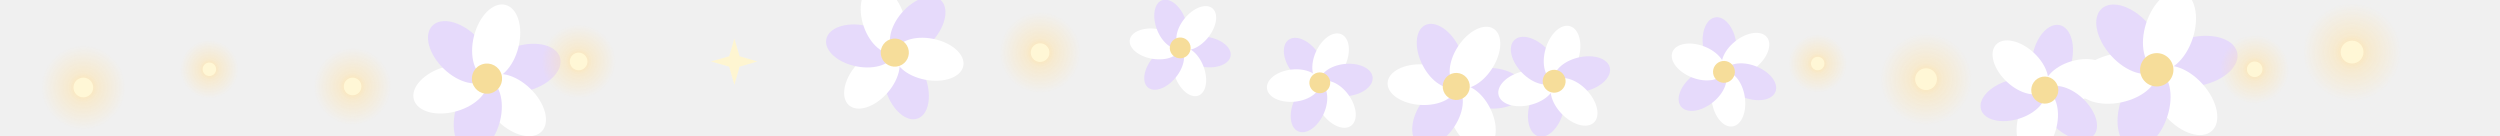
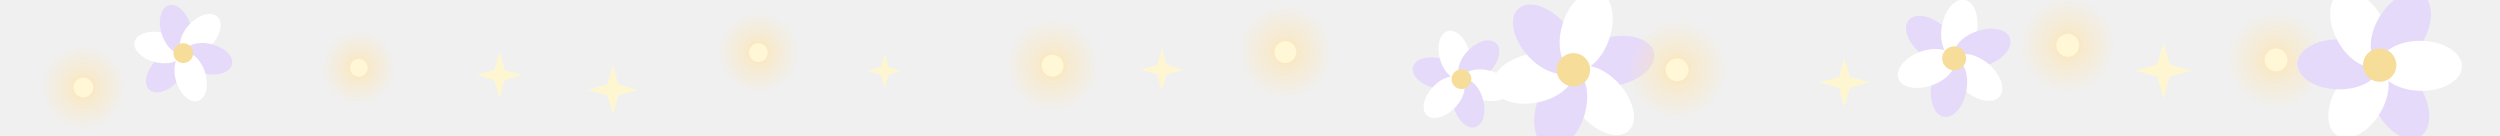
<svg xmlns="http://www.w3.org/2000/svg" viewBox="0 0 480 26" width="480" height="26">
  <defs>
    <radialGradient id="g" cx=".5" cy=".5" r=".5">
      <stop offset="0" stop-color="#ffe3a8" stop-opacity=".95" />
      <stop offset=".35" stop-color="#ffe3a8" stop-opacity=".45" />
      <stop offset="1" stop-color="#ffe3a8" stop-opacity="0" />
    </radialGradient>
+     <style>.tw,.sp,.sw,.dr{transform-box:fill-box;transform-origin:center}.tw{animation:tw 3s ease-in-out infinite}@keyframes tw{0%,100%{opacity:.3}50%{opacity:1}}.sp{animation:sp 2.6s ease-in-out infinite}@keyframes sp{0%,100%{opacity:.2;transform:scale(.55)}50%{opacity:1;transform:scale(1.2)}}.sw{animation:sw 4s ease-in-out infinite}@keyframes sw{0%,100%{transform:rotate(-13deg)}50%{transform:rotate(13deg)}}.dr{animation:dr 5s ease-in-out infinite}@keyframes dr{0%,100%{transform:translateY(-2px) rotate(-22deg)}50%{transform:translateY(4px) rotate(24deg)}}@media (prefers-reduced-motion:reduce){.tw,.sp,.sw,.dr{animation:none}}</style>
  </defs>
-   <circle cx="16.0" cy="16.8" r="8.1" fill="url(#g)" />
-   <circle cx="16.0" cy="16.8" r="1.9" fill="#fff7d6" />
-   <circle cx="40.2" cy="13.3" r="5.6" fill="url(#g)" />
-   <circle cx="40.2" cy="13.3" r="1.3" fill="#fff7d6" />
-   <circle cx="67.7" cy="16.6" r="7.4" fill="url(#g)" />
-   <circle cx="67.7" cy="16.6" r="1.7" fill="#fff7d6" />
-   <g transform="translate(93.5 15.1) rotate(74)">
-     <ellipse cx="0" cy="-7.3" rx="4.4" ry="7.3" fill="#e6dafb" transform="rotate(0)" />
-     <ellipse cx="0" cy="-7.3" rx="4.4" ry="7.3" fill="#ffffff" transform="rotate(60)" />
-     <ellipse cx="0" cy="-7.3" rx="4.4" ry="7.3" fill="#e6dafb" transform="rotate(120)" />
-     <ellipse cx="0" cy="-7.3" rx="4.4" ry="7.3" fill="#ffffff" transform="rotate(180)" />
-     <ellipse cx="0" cy="-7.3" rx="4.4" ry="7.3" fill="#e6dafb" transform="rotate(240)" />
-     <ellipse cx="0" cy="-7.3" rx="4.4" ry="7.3" fill="#ffffff" transform="rotate(300)" />
-     <circle r="2.9" fill="#f6dd9a" />
+   <g class="tw" style="animation-duration:3.8s;animation-delay:-2.0s">
+     <circle cx="16.0" cy="16.8" r="8.1" fill="url(#g)" />
+     <circle cx="16.0" cy="16.8" r="1.9" fill="#fff7d6" />
  </g>
-   <circle cx="111.1" cy="11.8" r="7.1" fill="url(#g)" />
-   <circle cx="111.1" cy="11.8" r="1.7" fill="#fff7d6" />
-   <polygon points="141.0,7.4 142.0,10.8 145.4,11.8 142.0,12.8 141.0,16.3 140.0,12.8 136.5,11.8 140.0,10.8" fill="#fff6d0" opacity="0.95" />
-   <g transform="translate(171.8 10.1) rotate(161)">
-     <ellipse cx="0" cy="-6.7" rx="4.0" ry="6.7" fill="#e6dafb" transform="rotate(0)" />
-     <ellipse cx="0" cy="-6.7" rx="4.0" ry="6.7" fill="#ffffff" transform="rotate(60)" />
-     <ellipse cx="0" cy="-6.7" rx="4.0" ry="6.7" fill="#e6dafb" transform="rotate(120)" />
-     <ellipse cx="0" cy="-6.7" rx="4.0" ry="6.7" fill="#ffffff" transform="rotate(180)" />
-     <ellipse cx="0" cy="-6.7" rx="4.0" ry="6.7" fill="#e6dafb" transform="rotate(240)" />
-     <ellipse cx="0" cy="-6.7" rx="4.0" ry="6.7" fill="#ffffff" transform="rotate(300)" />
-     <circle r="2.7" fill="#f6dd9a" />
+   <g class="sw" style="animation-duration:5.3s;animation-delay:-0.6s">
+     <g transform="translate(35.2 10.2) rotate(223)">
+       <ellipse cx="0" cy="-4.8" rx="2.9" ry="4.8" fill="#e6dafb" transform="rotate(0)" />
+       <ellipse cx="0" cy="-4.8" rx="2.9" ry="4.8" fill="#ffffff" transform="rotate(60)" />
+       <ellipse cx="0" cy="-4.8" rx="2.9" ry="4.8" fill="#e6dafb" transform="rotate(120)" />
+       <ellipse cx="0" cy="-4.8" rx="2.9" ry="4.8" fill="#ffffff" transform="rotate(180)" />
+       <ellipse cx="0" cy="-4.8" rx="2.9" ry="4.8" fill="#e6dafb" transform="rotate(240)" />
+       <ellipse cx="0" cy="-4.8" rx="2.9" ry="4.8" fill="#ffffff" transform="rotate(300)" />
+       <circle r="1.9" fill="#f6dd9a" />
+     </g>
  </g>
-   <circle cx="199.7" cy="10.1" r="7.8" fill="url(#g)" />
-   <circle cx="199.7" cy="10.1" r="1.8" fill="#fff7d6" />
-   <g transform="translate(226.6 9.2) rotate(99)">
-     <ellipse cx="0" cy="-4.9" rx="2.9" ry="4.9" fill="#e6dafb" transform="rotate(0)" />
-     <ellipse cx="0" cy="-4.9" rx="2.9" ry="4.9" fill="#ffffff" transform="rotate(60)" />
-     <ellipse cx="0" cy="-4.9" rx="2.9" ry="4.9" fill="#e6dafb" transform="rotate(120)" />
-     <ellipse cx="0" cy="-4.9" rx="2.9" ry="4.9" fill="#ffffff" transform="rotate(180)" />
-     <ellipse cx="0" cy="-4.9" rx="2.9" ry="4.9" fill="#e6dafb" transform="rotate(240)" />
-     <ellipse cx="0" cy="-4.9" rx="2.9" ry="4.9" fill="#ffffff" transform="rotate(300)" />
-     <circle r="2.0" fill="#f6dd9a" />
+   <g class="tw" style="animation-duration:2.6s;animation-delay:-2.0s">
+     <circle cx="68.9" cy="13.0" r="7.1" fill="url(#g)" />
+     <circle cx="68.9" cy="13.0" r="1.7" fill="#fff7d6" />
  </g>
-   <g transform="translate(253.4 15.9) rotate(324)">
-     <ellipse cx="0" cy="-5.1" rx="3.1" ry="5.1" fill="#e6dafb" transform="rotate(0)" />
-     <ellipse cx="0" cy="-5.1" rx="3.1" ry="5.1" fill="#ffffff" transform="rotate(60)" />
-     <ellipse cx="0" cy="-5.1" rx="3.1" ry="5.1" fill="#e6dafb" transform="rotate(120)" />
-     <ellipse cx="0" cy="-5.1" rx="3.1" ry="5.1" fill="#ffffff" transform="rotate(180)" />
-     <ellipse cx="0" cy="-5.1" rx="3.1" ry="5.1" fill="#e6dafb" transform="rotate(240)" />
-     <ellipse cx="0" cy="-5.1" rx="3.1" ry="5.1" fill="#ffffff" transform="rotate(300)" />
-     <circle r="2.0" fill="#f6dd9a" />
+   <g class="sp" style="animation-duration:5.2s;animation-delay:-5.0s">
+     <polygon points="95.9,10.0 96.9,13.5 100.3,14.4 96.9,15.4 95.9,18.8 94.9,15.4 91.5,14.4 94.9,13.5" fill="#fff6d0" opacity="0.95" />
  </g>
-   <g transform="translate(279.6 16.6) rotate(93)">
-     <ellipse cx="0" cy="-6.6" rx="3.9" ry="6.6" fill="#e6dafb" transform="rotate(0)" />
-     <ellipse cx="0" cy="-6.6" rx="3.9" ry="6.6" fill="#ffffff" transform="rotate(60)" />
-     <ellipse cx="0" cy="-6.6" rx="3.9" ry="6.6" fill="#e6dafb" transform="rotate(120)" />
-     <ellipse cx="0" cy="-6.6" rx="3.9" ry="6.6" fill="#ffffff" transform="rotate(180)" />
-     <ellipse cx="0" cy="-6.6" rx="3.9" ry="6.6" fill="#e6dafb" transform="rotate(240)" />
-     <ellipse cx="0" cy="-6.6" rx="3.9" ry="6.6" fill="#ffffff" transform="rotate(300)" />
-     <circle r="2.6" fill="#f6dd9a" />
+   <g class="sp" style="animation-duration:4.3s;animation-delay:-1.9s">
+     <polygon points="117.7,12.5 118.7,16.2 122.5,17.3 118.7,18.3 117.7,22.1 116.6,18.3 112.9,17.3 116.6,16.2" fill="#fff6d0" opacity="0.95" />
  </g>
-   <g transform="translate(298.4 15.6) rotate(196)">
-     <ellipse cx="0" cy="-5.5" rx="3.3" ry="5.5" fill="#e6dafb" transform="rotate(0)" />
-     <ellipse cx="0" cy="-5.5" rx="3.3" ry="5.5" fill="#ffffff" transform="rotate(60)" />
-     <ellipse cx="0" cy="-5.5" rx="3.3" ry="5.5" fill="#e6dafb" transform="rotate(120)" />
-     <ellipse cx="0" cy="-5.5" rx="3.3" ry="5.5" fill="#ffffff" transform="rotate(180)" />
-     <ellipse cx="0" cy="-5.5" rx="3.3" ry="5.5" fill="#e6dafb" transform="rotate(240)" />
-     <ellipse cx="0" cy="-5.5" rx="3.3" ry="5.5" fill="#ffffff" transform="rotate(300)" />
-     <circle r="2.2" fill="#f6dd9a" />
+   <g class="tw" style="animation-duration:4.3s;animation-delay:-0.4s">
+     <circle cx="145.6" cy="10.1" r="7.8" fill="url(#g)" />
+     <circle cx="145.6" cy="10.1" r="1.8" fill="#fff7d6" />
  </g>
-   <g transform="translate(331.0 13.8) rotate(351)">
-     <ellipse cx="0" cy="-5.3" rx="3.2" ry="5.3" fill="#e6dafb" transform="rotate(0)" />
-     <ellipse cx="0" cy="-5.3" rx="3.2" ry="5.3" fill="#ffffff" transform="rotate(60)" />
-     <ellipse cx="0" cy="-5.3" rx="3.2" ry="5.3" fill="#e6dafb" transform="rotate(120)" />
-     <ellipse cx="0" cy="-5.3" rx="3.2" ry="5.3" fill="#ffffff" transform="rotate(180)" />
-     <ellipse cx="0" cy="-5.3" rx="3.2" ry="5.3" fill="#e6dafb" transform="rotate(240)" />
-     <ellipse cx="0" cy="-5.3" rx="3.2" ry="5.3" fill="#ffffff" transform="rotate(300)" />
-     <circle r="2.1" fill="#f6dd9a" />
+   <g class="sp" style="animation-duration:5.3s;animation-delay:-2.9s">
+     <polygon points="169.9,10.3 170.6,12.9 173.1,13.6 170.6,14.3 169.9,16.9 169.1,14.3 166.6,13.6 169.1,12.9" fill="#fff6d0" opacity="0.95" />
  </g>
-   <circle cx="349.0" cy="12.2" r="5.6" fill="url(#g)" />
-   <circle cx="349.0" cy="12.2" r="1.3" fill="#fff7d6" />
-   <circle cx="369.8" cy="15.2" r="8.8" fill="url(#g)" />
-   <circle cx="369.8" cy="15.2" r="2.1" fill="#fff7d6" />
-   <g transform="translate(392.6 17.3) rotate(13)">
-     <ellipse cx="0" cy="-6.4" rx="3.8" ry="6.4" fill="#e6dafb" transform="rotate(0)" />
-     <ellipse cx="0" cy="-6.4" rx="3.8" ry="6.4" fill="#ffffff" transform="rotate(60)" />
-     <ellipse cx="0" cy="-6.4" rx="3.8" ry="6.4" fill="#e6dafb" transform="rotate(120)" />
-     <ellipse cx="0" cy="-6.4" rx="3.8" ry="6.4" fill="#ffffff" transform="rotate(180)" />
-     <ellipse cx="0" cy="-6.4" rx="3.8" ry="6.4" fill="#e6dafb" transform="rotate(240)" />
-     <ellipse cx="0" cy="-6.4" rx="3.8" ry="6.4" fill="#ffffff" transform="rotate(300)" />
-     <circle r="2.6" fill="#f6dd9a" />
+   <g class="tw" style="animation-duration:4.7s;animation-delay:-3.9s">
+     <circle cx="202.1" cy="12.6" r="8.9" fill="url(#g)" />
+     <circle cx="202.1" cy="12.6" r="2.1" fill="#fff7d6" />
  </g>
-   <g transform="translate(414.1 13.4) rotate(78)">
-     <ellipse cx="0" cy="-7.9" rx="4.7" ry="7.9" fill="#e6dafb" transform="rotate(0)" />
-     <ellipse cx="0" cy="-7.9" rx="4.7" ry="7.9" fill="#ffffff" transform="rotate(60)" />
-     <ellipse cx="0" cy="-7.9" rx="4.7" ry="7.9" fill="#e6dafb" transform="rotate(120)" />
-     <ellipse cx="0" cy="-7.9" rx="4.7" ry="7.9" fill="#ffffff" transform="rotate(180)" />
-     <ellipse cx="0" cy="-7.9" rx="4.7" ry="7.9" fill="#e6dafb" transform="rotate(240)" />
-     <ellipse cx="0" cy="-7.9" rx="4.7" ry="7.9" fill="#ffffff" transform="rotate(300)" />
-     <circle r="3.2" fill="#f6dd9a" />
+   <g class="sp" style="animation-duration:2.5s;animation-delay:-1.6s">
+     <polygon points="223.1,9.3 224.0,12.5 227.2,13.4 224.0,14.3 223.1,17.5 222.2,14.3 219.0,13.4 222.2,12.5" fill="#fff6d0" opacity="0.95" />
  </g>
-   <circle cx="432.9" cy="13.3" r="6.6" fill="url(#g)" />
-   <circle cx="432.9" cy="13.3" r="1.5" fill="#fff7d6" />
-   <circle cx="451.6" cy="10.0" r="9.4" fill="url(#g)" />
-   <circle cx="451.6" cy="10.0" r="2.2" fill="#fff7d6" />
+   <g class="tw" style="animation-duration:5.4s;animation-delay:-2.9s">
+     <circle cx="246.8" cy="10.0" r="9.0" fill="url(#g)" />
+     <circle cx="246.8" cy="10.0" r="2.1" fill="#fff7d6" />
+   </g>
+   <g class="sw" style="animation-duration:4.0s;animation-delay:-0.1s">
+     <g transform="translate(280.6 15.2) rotate(284)">
+       <ellipse cx="0" cy="-4.8" rx="2.9" ry="4.8" fill="#e6dafb" transform="rotate(0)" />
+       <ellipse cx="0" cy="-4.8" rx="2.9" ry="4.8" fill="#ffffff" transform="rotate(60)" />
+       <ellipse cx="0" cy="-4.8" rx="2.9" ry="4.8" fill="#e6dafb" transform="rotate(120)" />
+       <ellipse cx="0" cy="-4.8" rx="2.9" ry="4.8" fill="#ffffff" transform="rotate(180)" />
+       <ellipse cx="0" cy="-4.8" rx="2.9" ry="4.8" fill="#e6dafb" transform="rotate(240)" />
+       <ellipse cx="0" cy="-4.8" rx="2.9" ry="4.8" fill="#ffffff" transform="rotate(300)" />
+       <circle r="1.9" fill="#f6dd9a" />
+     </g>
+   </g>
+   <g class="sw" style="animation-duration:2.7s;animation-delay:-1.4s">
+     <g transform="translate(302.1 13.4) rotate(78)">
+       <ellipse cx="0" cy="-7.9" rx="4.7" ry="7.9" fill="#e6dafb" transform="rotate(0)" />
+       <ellipse cx="0" cy="-7.9" rx="4.7" ry="7.9" fill="#ffffff" transform="rotate(60)" />
+       <ellipse cx="0" cy="-7.9" rx="4.7" ry="7.9" fill="#e6dafb" transform="rotate(120)" />
+       <ellipse cx="0" cy="-7.9" rx="4.7" ry="7.9" fill="#ffffff" transform="rotate(180)" />
+       <ellipse cx="0" cy="-7.9" rx="4.7" ry="7.9" fill="#e6dafb" transform="rotate(240)" />
+       <ellipse cx="0" cy="-7.9" rx="4.7" ry="7.9" fill="#ffffff" transform="rotate(300)" />
+       <circle r="3.2" fill="#f6dd9a" />
+     </g>
+   </g>
+   <g class="tw" style="animation-duration:3.8s;animation-delay:-1.3s">
+     <circle cx="322.0" cy="13.4" r="9.5" fill="url(#g)" />
+     <circle cx="322.0" cy="13.4" r="2.2" fill="#fff7d6" />
+   </g>
+   <g class="sp" style="animation-duration:5.1s;animation-delay:-3.2s">
+     <polygon points="354.1,11.1 355.2,14.8 358.9,15.8 355.2,16.9 354.1,20.6 353.1,16.9 349.4,15.8 353.1,14.8" fill="#fff6d0" opacity="0.95" />
+   </g>
+   <g class="sw" style="animation-duration:4.4s;animation-delay:-0.2s">
+     <g transform="translate(375.2 11.2) rotate(310)">
+       <ellipse cx="0" cy="-5.7" rx="3.4" ry="5.7" fill="#e6dafb" transform="rotate(0)" />
+       <ellipse cx="0" cy="-5.7" rx="3.4" ry="5.7" fill="#ffffff" transform="rotate(60)" />
+       <ellipse cx="0" cy="-5.7" rx="3.4" ry="5.7" fill="#e6dafb" transform="rotate(120)" />
+       <ellipse cx="0" cy="-5.7" rx="3.4" ry="5.7" fill="#ffffff" transform="rotate(180)" />
+       <ellipse cx="0" cy="-5.7" rx="3.4" ry="5.7" fill="#e6dafb" transform="rotate(240)" />
+       <ellipse cx="0" cy="-5.7" rx="3.4" ry="5.7" fill="#ffffff" transform="rotate(300)" />
+       <circle r="2.3" fill="#f6dd9a" />
+     </g>
+   </g>
+   <g class="tw" style="animation-duration:3.2s;animation-delay:-3.0s">
+     <circle cx="397.0" cy="8.7" r="9.2" fill="url(#g)" />
+     <circle cx="397.0" cy="8.7" r="2.2" fill="#fff7d6" />
+   </g>
+   <g class="sp" style="animation-duration:5.0s;animation-delay:-4.9s">
+     <polygon points="415.4,8.2 416.6,12.4 420.8,13.6 416.6,14.7 415.4,19.0 414.2,14.7 410.0,13.6 414.2,12.4" fill="#fff6d0" opacity="0.95" />
+   </g>
+   <g class="tw" style="animation-duration:3.1s;animation-delay:-2.1s">
+     <circle cx="437.0" cy="11.5" r="9.3" fill="url(#g)" />
+     <circle cx="437.0" cy="11.5" r="2.2" fill="#fff7d6" />
+   </g>
+   <g class="sw" style="animation-duration:3.3s;animation-delay:-2.0s">
+     <g transform="translate(456.9 12.5) rotate(151)">
+       <ellipse cx="0" cy="-7.9" rx="4.8" ry="7.9" fill="#e6dafb" transform="rotate(0)" />
+       <ellipse cx="0" cy="-7.9" rx="4.8" ry="7.9" fill="#ffffff" transform="rotate(60)" />
+       <ellipse cx="0" cy="-7.9" rx="4.8" ry="7.9" fill="#e6dafb" transform="rotate(120)" />
+       <ellipse cx="0" cy="-7.9" rx="4.8" ry="7.9" fill="#ffffff" transform="rotate(180)" />
+       <ellipse cx="0" cy="-7.9" rx="4.8" ry="7.9" fill="#e6dafb" transform="rotate(240)" />
+       <ellipse cx="0" cy="-7.9" rx="4.8" ry="7.9" fill="#ffffff" transform="rotate(300)" />
+       <circle r="3.2" fill="#f6dd9a" />
+     </g>
+   </g>
</svg>
